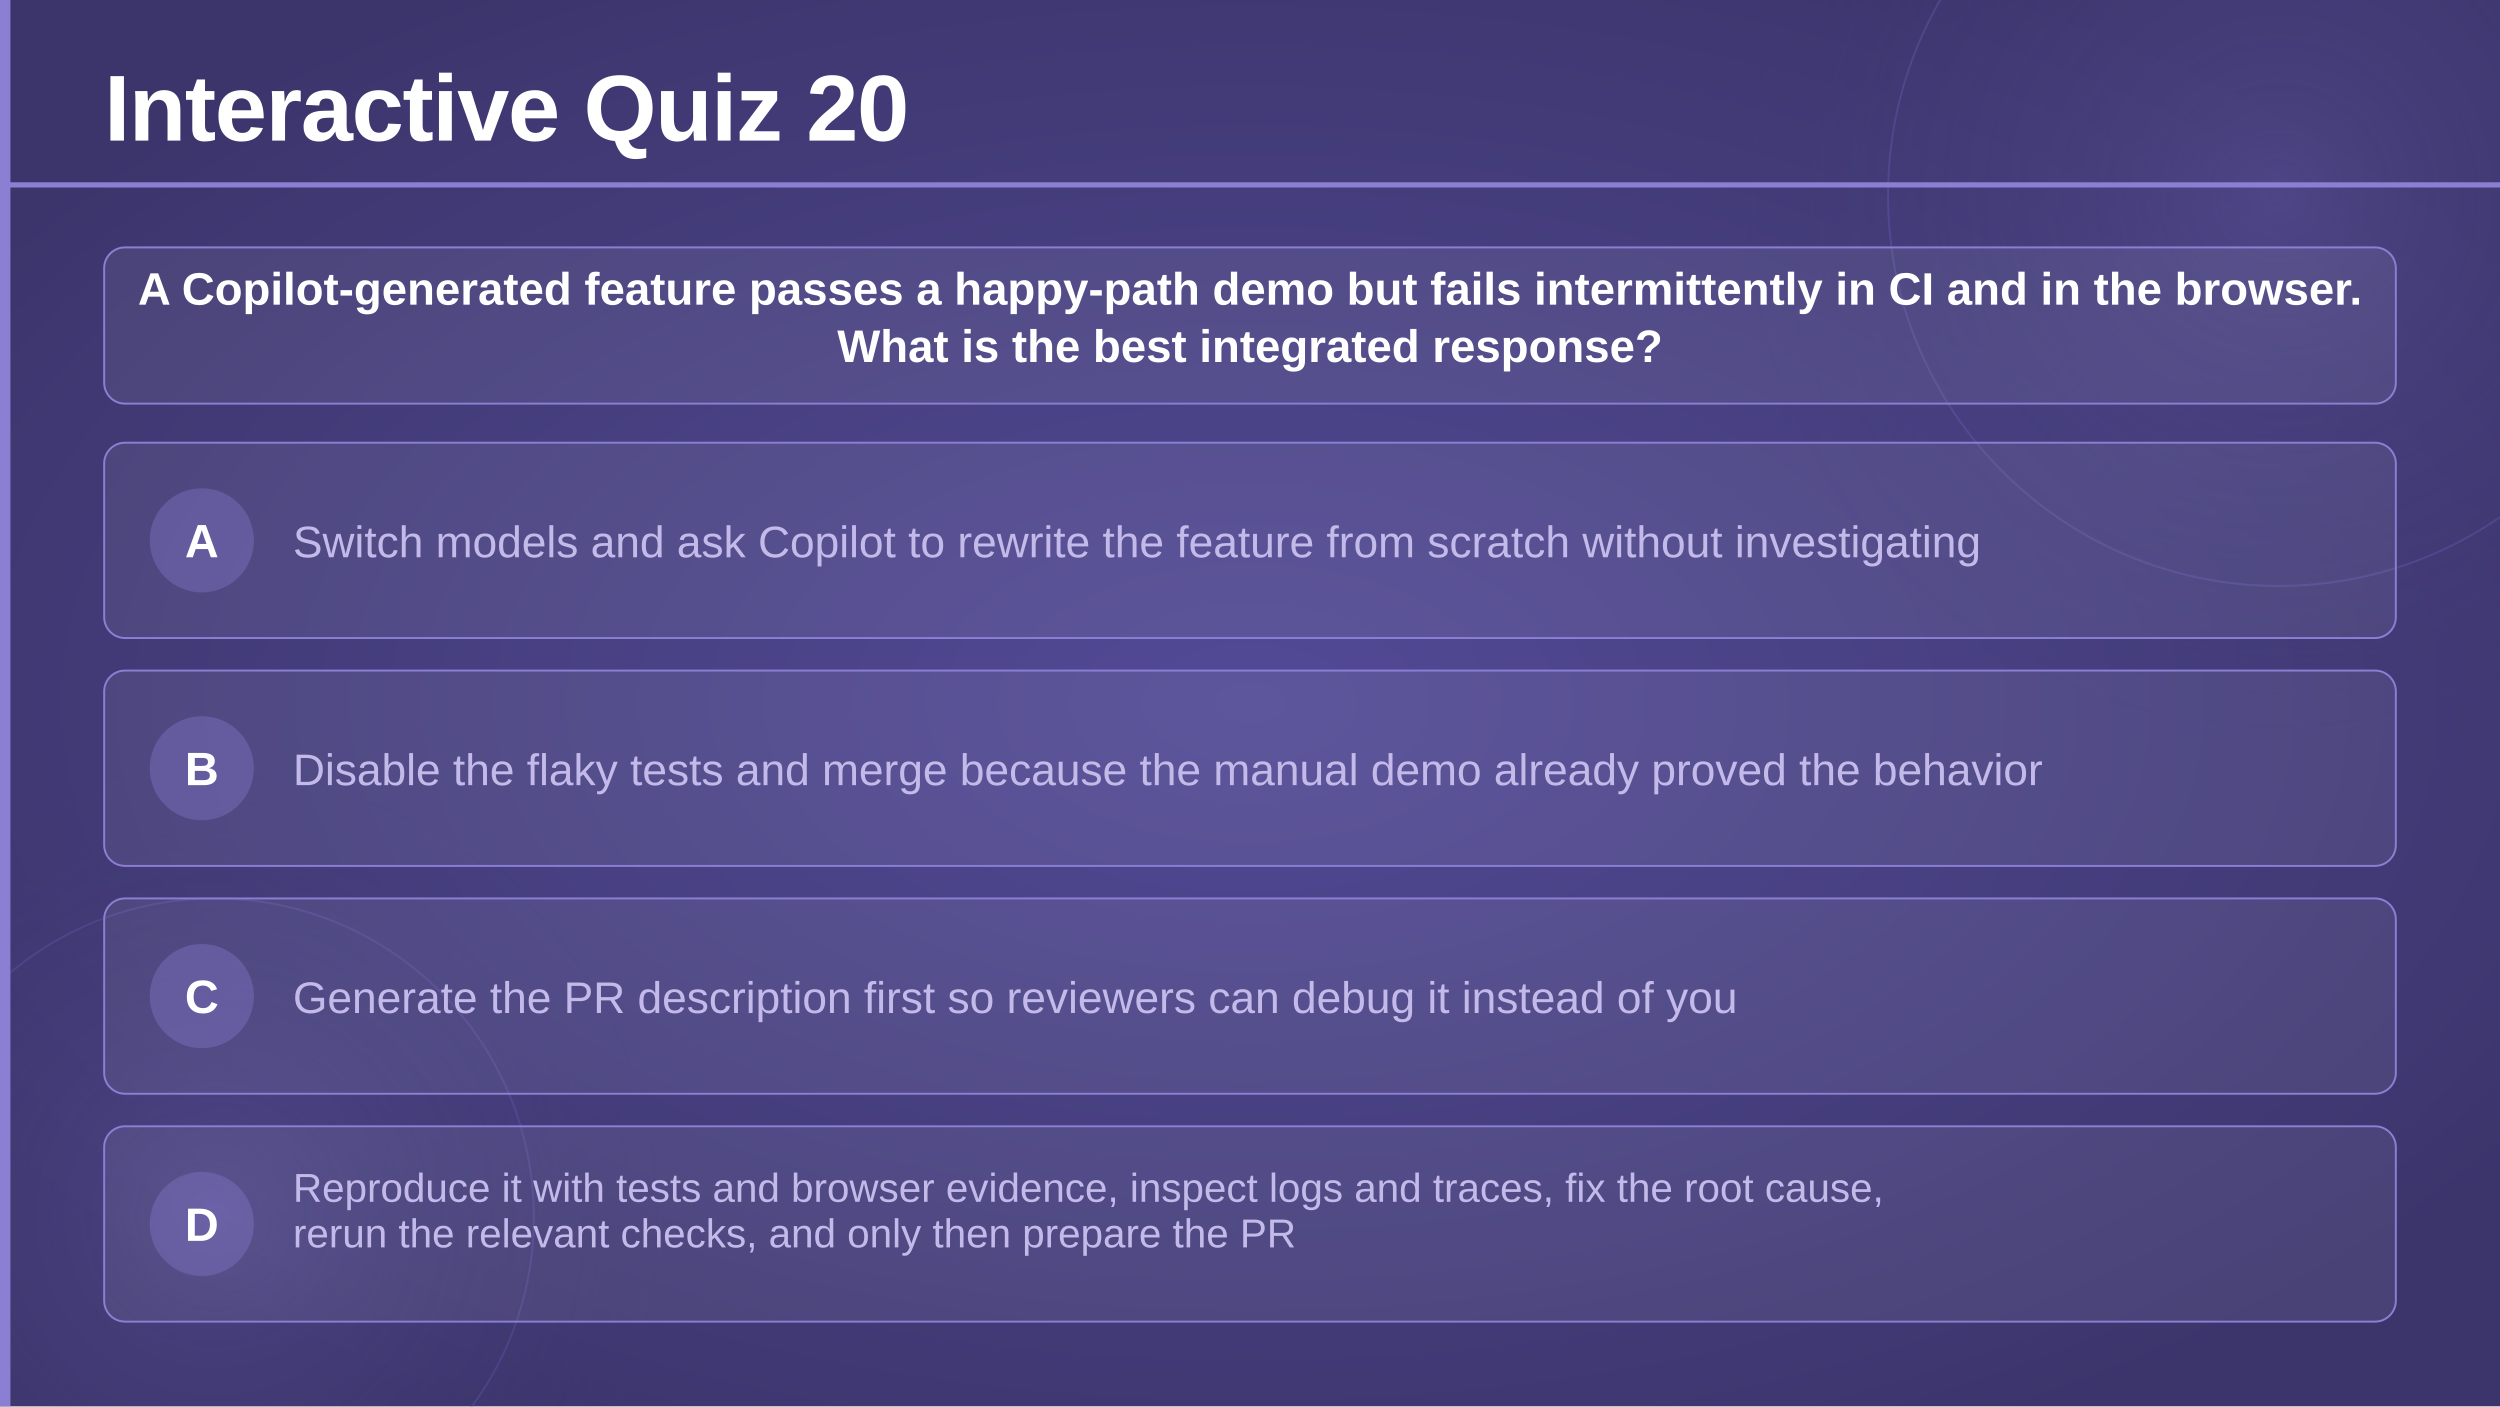
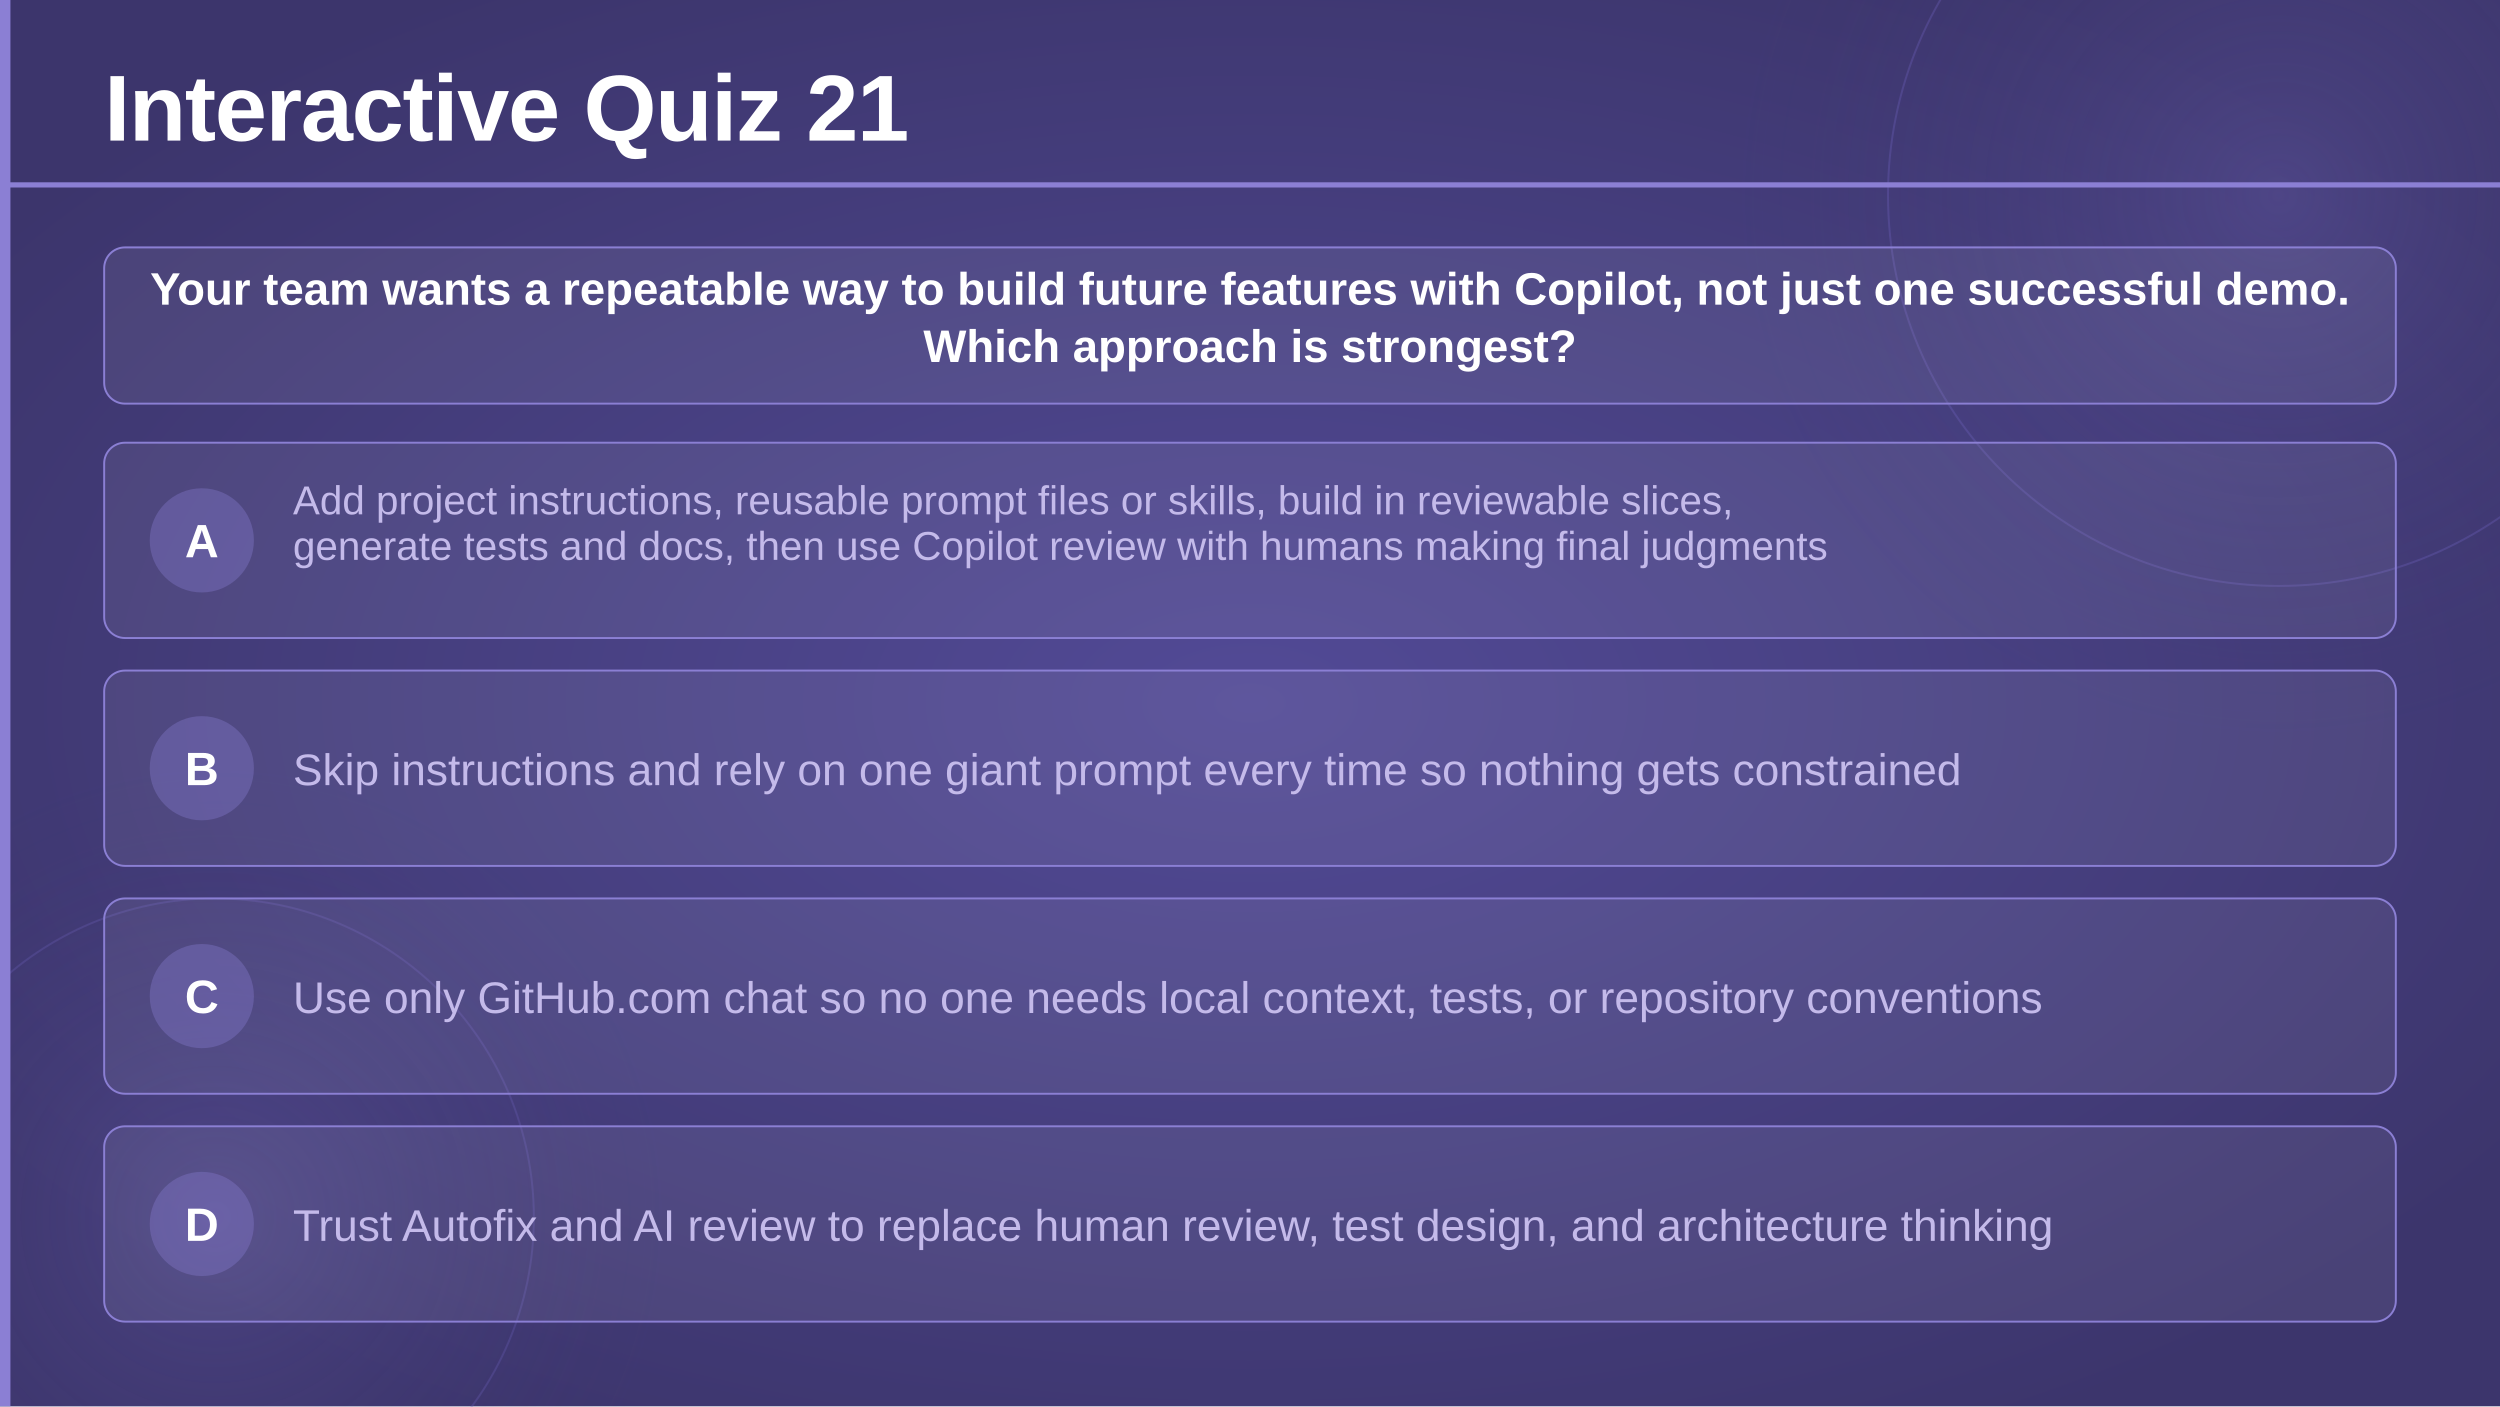
<svg xmlns="http://www.w3.org/2000/svg" viewBox="0 0 1920 1080" width="1920" height="1080">
  <defs>
    <radialGradient id="bgGlow" cx="50%" cy="50%" r="60%">
      <stop offset="0%" stop-color="#524a96" stop-opacity="1" />
      <stop offset="100%" stop-color="#3c356c" stop-opacity="1" />
    </radialGradient>
    <radialGradient id="circleGlow" cx="50%" cy="50%" r="50%">
      <stop offset="0%" stop-color="#7c70c8" stop-opacity="0.25" />
      <stop offset="100%" stop-color="#3c356c" stop-opacity="0" />
    </radialGradient>
  </defs>
  <rect width="1920" height="1080" fill="url(#bgGlow)" />
  <circle cx="1750" cy="150" r="420" fill="url(#circleGlow)" />
  <circle cx="1750" cy="150" r="300" fill="none" stroke="#6a5fb8" stroke-width="1.5" opacity="0.35" />
  <circle cx="165" cy="935" r="350" fill="url(#circleGlow)" />
  <circle cx="165" cy="935" r="245" fill="none" stroke="#6a5fb8" stroke-width="1.5" opacity="0.3" />
  <rect x="0" y="0" width="8" height="1080" fill="#8b7fd4" rx="0" />
-   <text x="80" y="108" font-family="'Segoe UI', 'Helvetica Neue', Arial, sans-serif" font-size="72" font-weight="700" fill="#ffffff" letter-spacing="-1">Interactive Quiz 20</text>
+   <text x="80" y="108" font-family="'Segoe UI', 'Helvetica Neue', Arial, sans-serif" font-size="72" font-weight="700" fill="#ffffff" letter-spacing="-1">Interactive Quiz 21</text>
  <rect x="0" y="140" width="1920" height="4" fill="#8b7fd4" rx="0" />
  <rect x="80" y="190" width="1760" height="120" rx="16" fill="#ffffff" fill-opacity="0.07" stroke="#8b7fd4" stroke-width="1.5" />
-   <text x="960" y="234" text-anchor="middle" font-family="'Segoe UI', 'Helvetica Neue', Arial, sans-serif" font-size="35" font-weight="600" fill="#ffffff">A Copilot-generated feature passes a happy-path demo but fails intermittently in CI and in the browser.</text>
-   <text x="960" y="278" text-anchor="middle" font-family="'Segoe UI', 'Helvetica Neue', Arial, sans-serif" font-size="35" font-weight="600" fill="#ffffff">What is the best integrated response?</text>
+   <text x="960" y="234" text-anchor="middle" font-family="'Segoe UI', 'Helvetica Neue', Arial, sans-serif" font-size="35" font-weight="600" fill="#ffffff">Your team wants a repeatable way to build future features with Copilot, not just one successful demo.</text>
+   <text x="960" y="278" text-anchor="middle" font-family="'Segoe UI', 'Helvetica Neue', Arial, sans-serif" font-size="35" font-weight="600" fill="#ffffff">Which approach is strongest?</text>
  <rect x="80" y="340" width="1760" height="150" rx="16" fill="#ffffff" fill-opacity="0.07" stroke="#8b7fd4" stroke-width="1.5" />
  <circle cx="155" cy="415" r="40" fill="#8b7fd4" fill-opacity="0.35" />
  <text x="155" y="428" text-anchor="middle" font-family="'Segoe UI', 'Helvetica Neue', Arial, sans-serif" font-size="36" font-weight="700" fill="#ffffff">A</text>
-   <text x="225" y="428" font-family="'Segoe UI', 'Helvetica Neue', Arial, sans-serif" font-size="34" font-weight="300" fill="#c4baea">Switch models and ask Copilot to rewrite the feature from scratch without investigating</text>
+   <text x="225" y="395" font-family="'Segoe UI', 'Helvetica Neue', Arial, sans-serif" font-size="31" font-weight="300" fill="#c4baea">Add project instructions, reusable prompt files or skills, build in reviewable slices,</text>
+   <text x="225" y="430" font-family="'Segoe UI', 'Helvetica Neue', Arial, sans-serif" font-size="31" font-weight="300" fill="#c4baea">generate tests and docs, then use Copilot review with humans making final judgments</text>
  <rect x="80" y="515" width="1760" height="150" rx="16" fill="#ffffff" fill-opacity="0.07" stroke="#8b7fd4" stroke-width="1.5" />
  <circle cx="155" cy="590" r="40" fill="#8b7fd4" fill-opacity="0.35" />
  <text x="155" y="603" text-anchor="middle" font-family="'Segoe UI', 'Helvetica Neue', Arial, sans-serif" font-size="36" font-weight="700" fill="#ffffff">B</text>
-   <text x="225" y="603" font-family="'Segoe UI', 'Helvetica Neue', Arial, sans-serif" font-size="34" font-weight="300" fill="#c4baea">Disable the flaky tests and merge because the manual demo already proved the behavior</text>
+   <text x="225" y="603" font-family="'Segoe UI', 'Helvetica Neue', Arial, sans-serif" font-size="34" font-weight="300" fill="#c4baea">Skip instructions and rely on one giant prompt every time so nothing gets constrained</text>
  <rect x="80" y="690" width="1760" height="150" rx="16" fill="#ffffff" fill-opacity="0.07" stroke="#8b7fd4" stroke-width="1.5" />
  <circle cx="155" cy="765" r="40" fill="#8b7fd4" fill-opacity="0.35" />
  <text x="155" y="778" text-anchor="middle" font-family="'Segoe UI', 'Helvetica Neue', Arial, sans-serif" font-size="36" font-weight="700" fill="#ffffff">C</text>
-   <text x="225" y="778" font-family="'Segoe UI', 'Helvetica Neue', Arial, sans-serif" font-size="34" font-weight="300" fill="#c4baea">Generate the PR description first so reviewers can debug it instead of you</text>
+   <text x="225" y="778" font-family="'Segoe UI', 'Helvetica Neue', Arial, sans-serif" font-size="34" font-weight="300" fill="#c4baea">Use only GitHub.com chat so no one needs local context, tests, or repository conventions</text>
  <rect x="80" y="865" width="1760" height="150" rx="16" fill="#ffffff" fill-opacity="0.07" stroke="#8b7fd4" stroke-width="1.5" />
  <circle cx="155" cy="940" r="40" fill="#8b7fd4" fill-opacity="0.35" />
  <text x="155" y="953" text-anchor="middle" font-family="'Segoe UI', 'Helvetica Neue', Arial, sans-serif" font-size="36" font-weight="700" fill="#ffffff">D</text>
-   <text x="225" y="923" font-family="'Segoe UI', 'Helvetica Neue', Arial, sans-serif" font-size="31" font-weight="300" fill="#c4baea">Reproduce it with tests and browser evidence, inspect logs and traces, fix the root cause,</text>
-   <text x="225" y="958" font-family="'Segoe UI', 'Helvetica Neue', Arial, sans-serif" font-size="31" font-weight="300" fill="#c4baea">rerun the relevant checks, and only then prepare the PR</text>
+   <text x="225" y="953" font-family="'Segoe UI', 'Helvetica Neue', Arial, sans-serif" font-size="34" font-weight="300" fill="#c4baea">Trust Autofix and AI review to replace human review, test design, and architecture thinking</text>
</svg>
